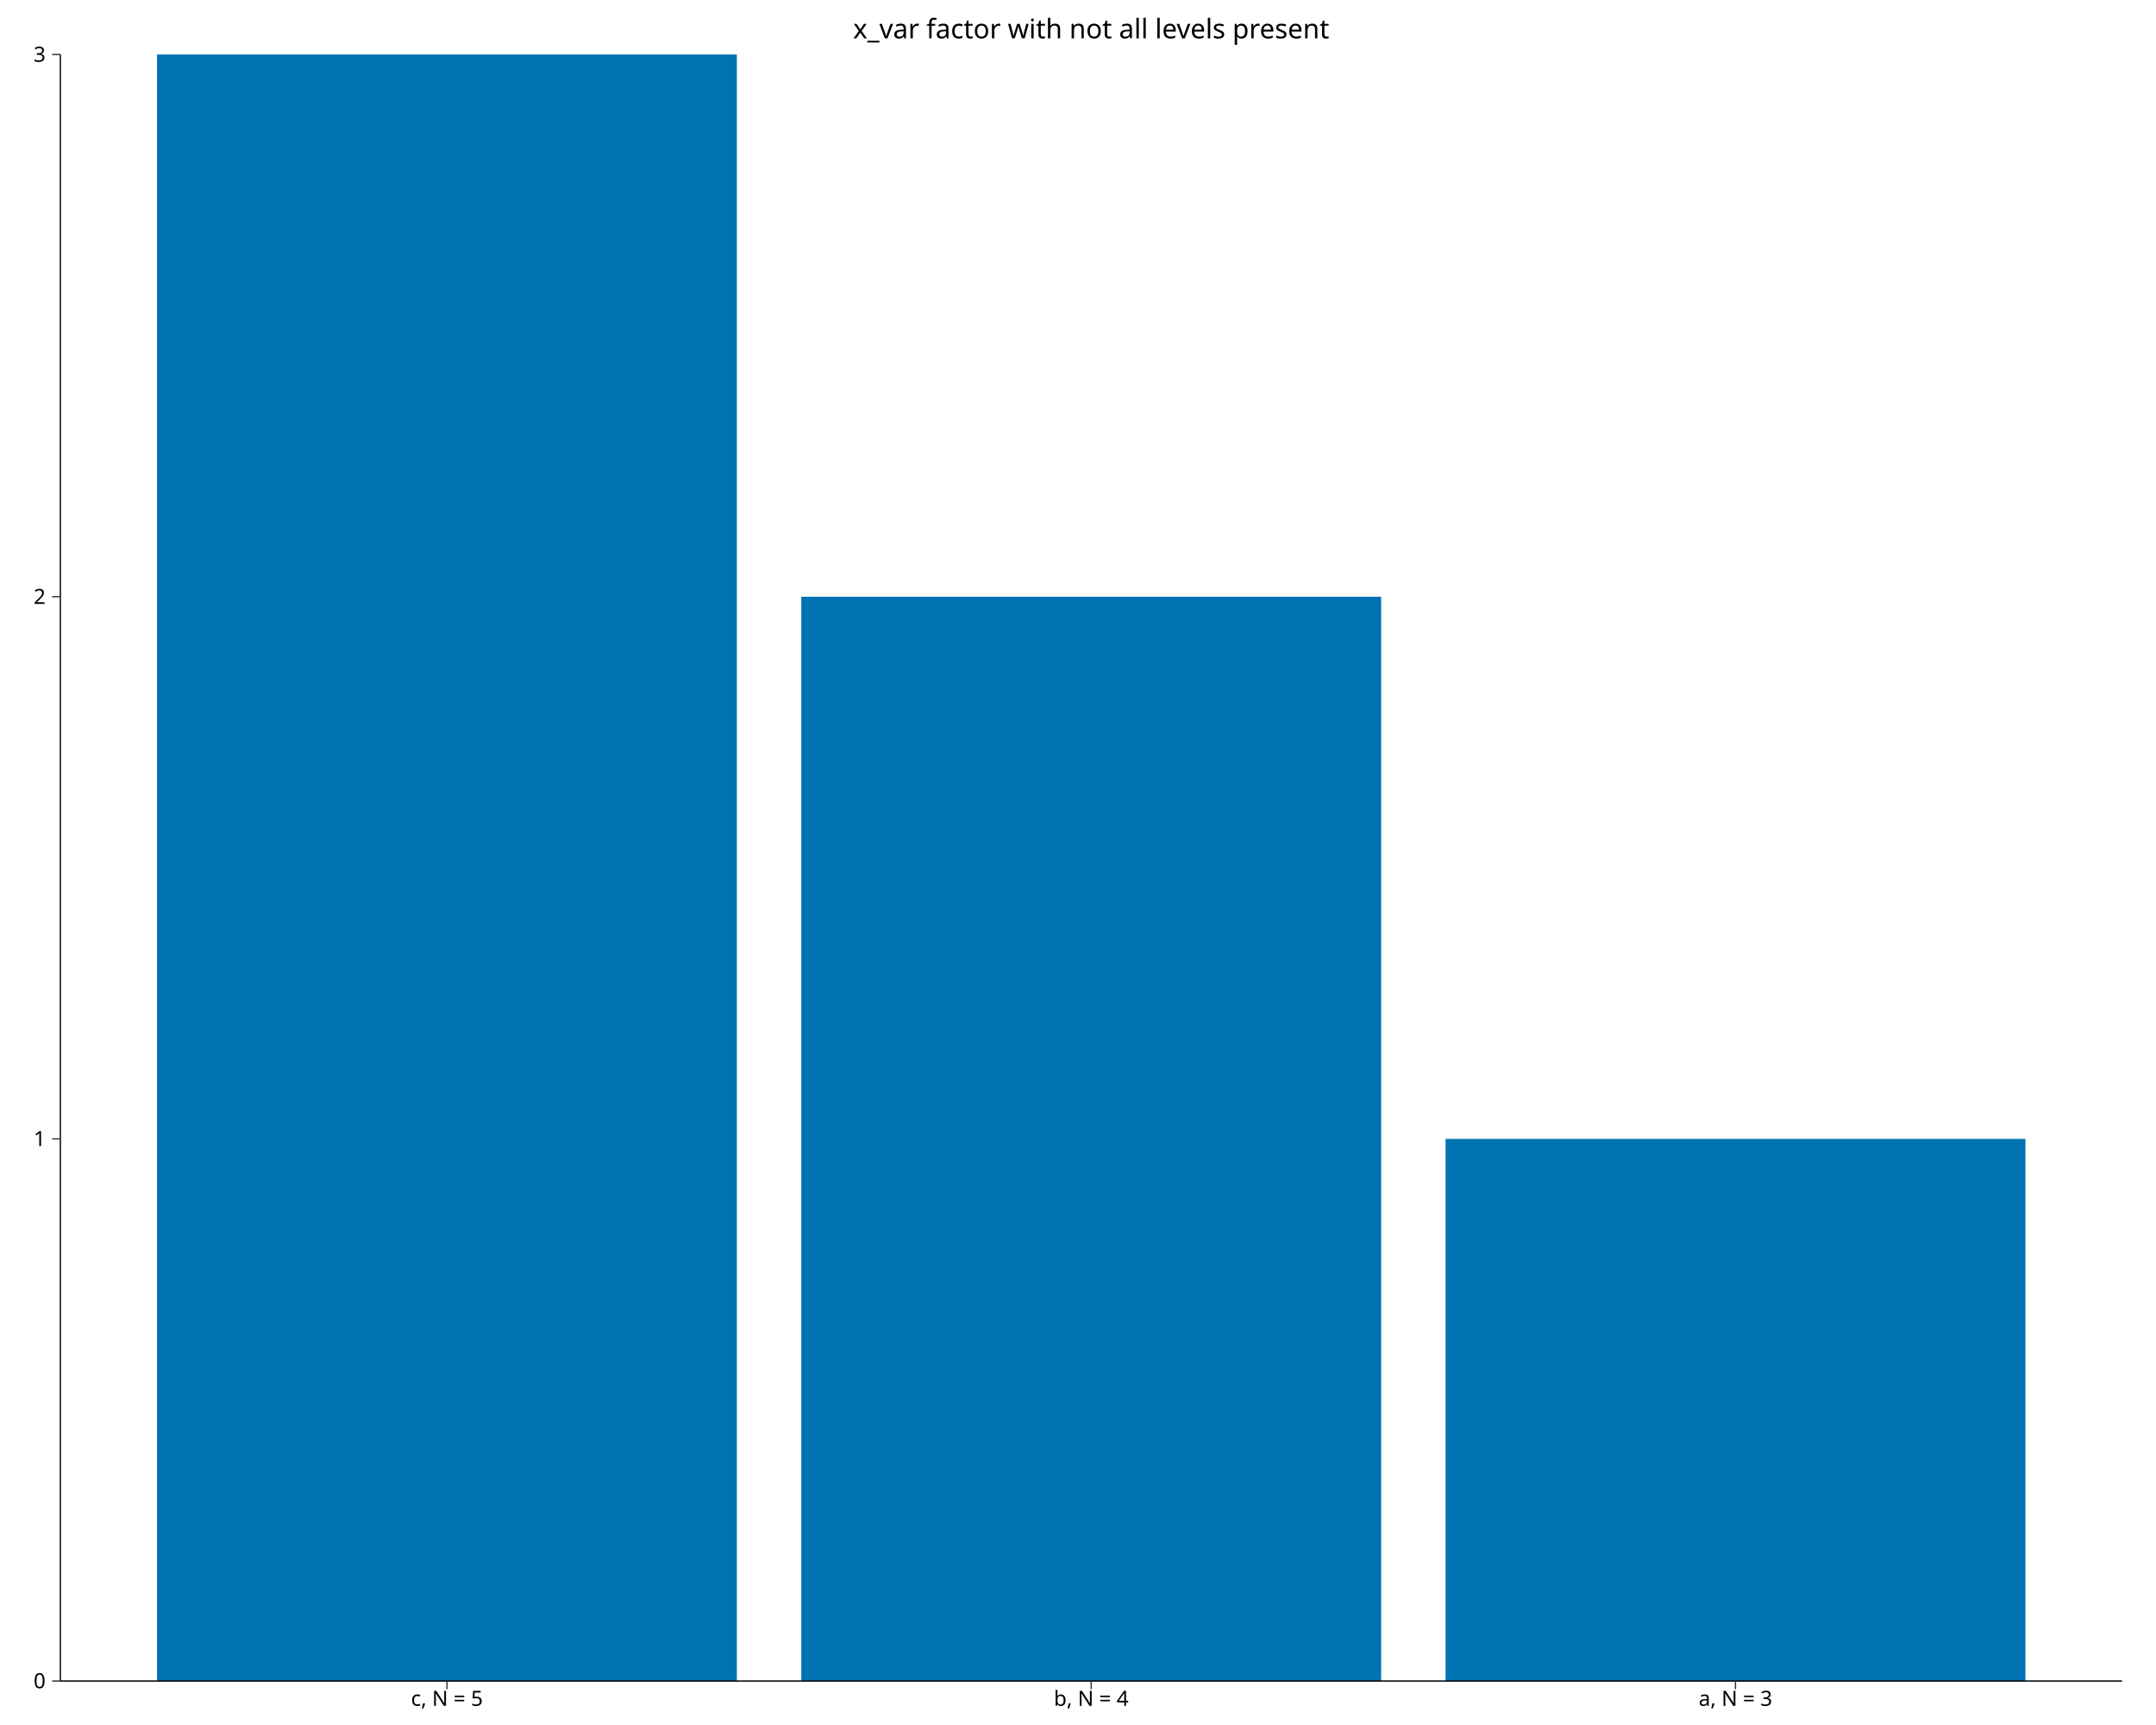
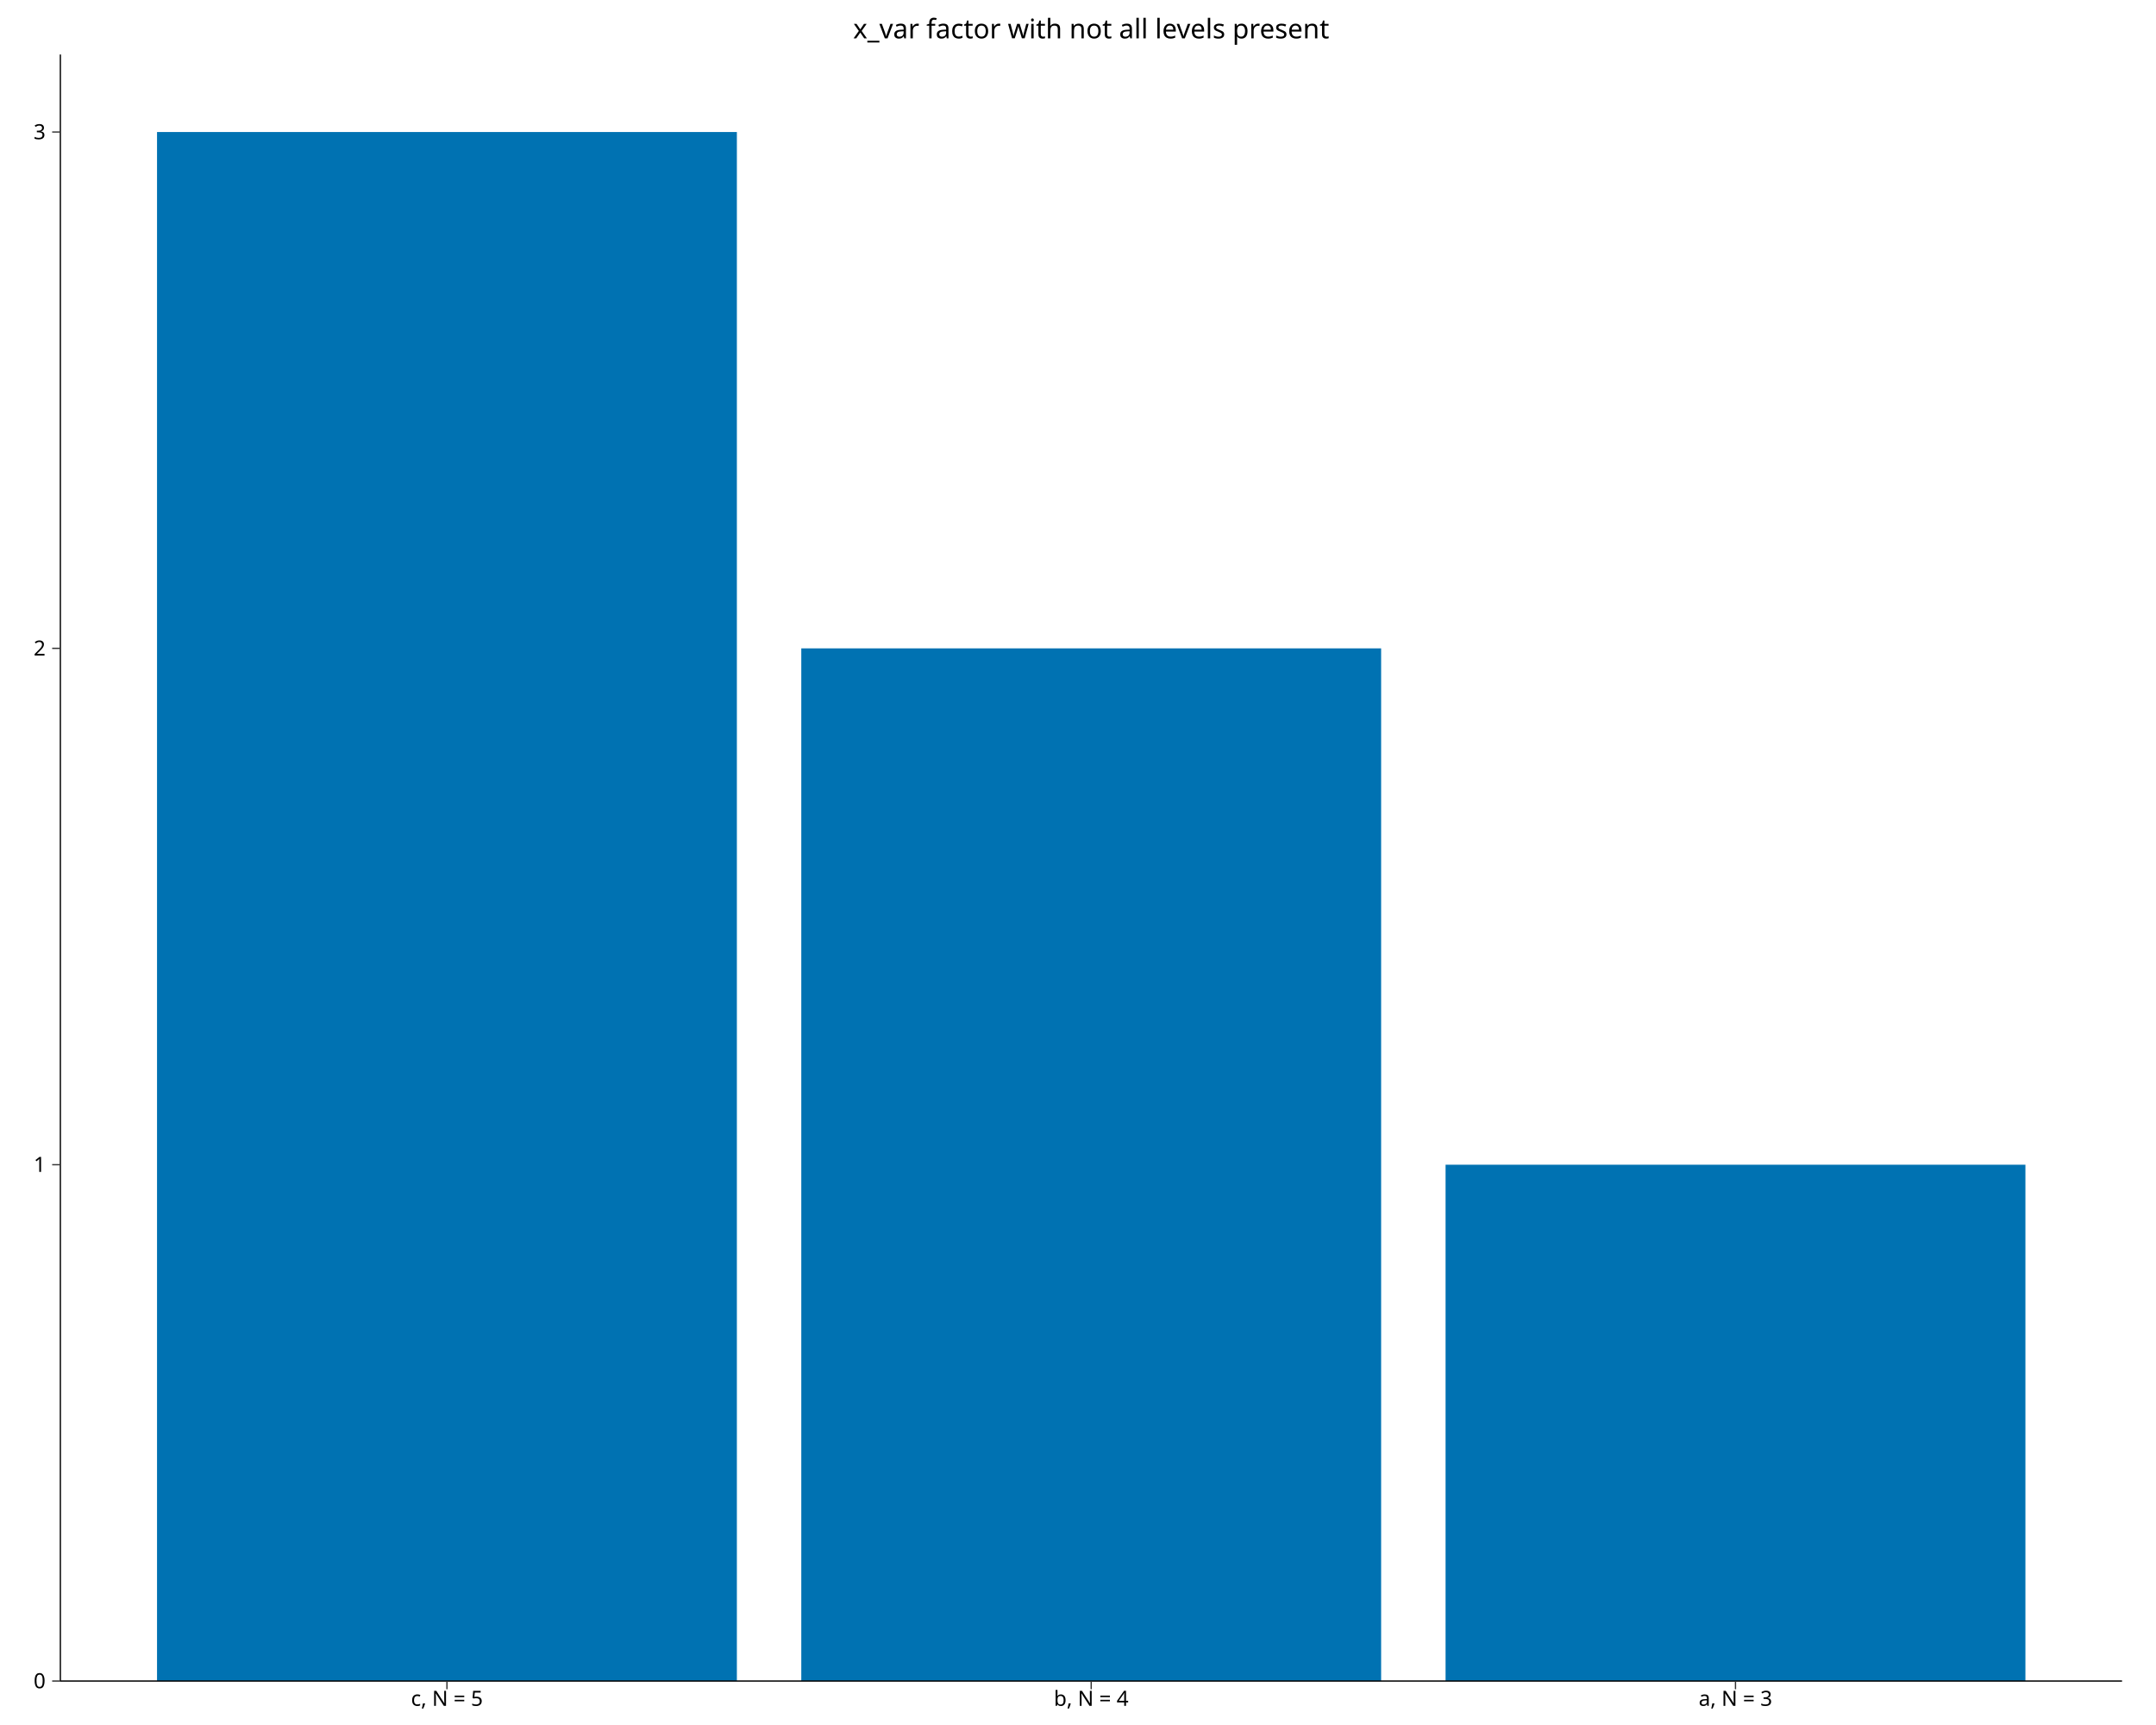
<svg xmlns="http://www.w3.org/2000/svg" class="svglite" data-engine-version="2.0" width="720.00pt" height="576.00pt" viewBox="0 0 720.00 576.00">
  <defs>
    <style type="text/css">
    .svglite line, .svglite polyline, .svglite polygon, .svglite path, .svglite rect, .svglite circle {
      fill: none;
      stroke: #000000;
      stroke-linecap: round;
      stroke-linejoin: round;
      stroke-miterlimit: 10.00;
    }
  </style>
  </defs>
  <rect width="100%" height="100%" style="stroke: none; fill: #FFFFFF;" />
  <defs>
    <clipPath id="cpMC4wMHw3MjAuMDB8MC4wMHw1NzYuMDA=">
      <rect x="0.00" y="0.00" width="720.00" height="576.00" />
    </clipPath>
  </defs>
  <g clip-path="url(#cpMC4wMHw3MjAuMDB8MC4wMHw1NzYuMDA=)">
    <rect x="0.00" y="0.00" width="720.00" height="576.00" style="stroke-width: 1.07; stroke: none; fill: #FFFFFF;" />
  </g>
  <defs>
    <clipPath id="cpMjAuMTZ8NzA4LjY2fDE4LjIxfDU2MS4zMg==">
      <rect x="20.16" y="18.21" width="688.50" height="543.11" />
    </clipPath>
  </defs>
  <g clip-path="url(#cpMjAuMTZ8NzA4LjY2fDE4LjIxfDU2MS4zMg==)">
    <rect x="20.16" y="18.21" width="688.50" height="543.11" style="stroke-width: 1.07; stroke: none; fill: #FFFFFF;" />
-     <rect x="52.44" y="18.21" width="193.64" height="543.11" style="stroke-width: 1.07; stroke: none; stroke-linecap: butt; stroke-linejoin: miter; fill: #0072B2;" />
-     <rect x="267.59" y="199.25" width="193.64" height="362.07" style="stroke-width: 1.07; stroke: none; stroke-linecap: butt; stroke-linejoin: miter; fill: #0072B2;" />
-     <rect x="482.75" y="380.29" width="193.64" height="181.04" style="stroke-width: 1.07; stroke: none; stroke-linecap: butt; stroke-linejoin: miter; fill: #0072B2;" />
+     <rect x="52.44" y="44.08" width="193.64" height="517.24" style="stroke-width: 1.07; stroke: none; stroke-linecap: butt; stroke-linejoin: miter; fill: #0072B2;" />
+     <rect x="267.59" y="216.49" width="193.64" height="344.83" style="stroke-width: 1.07; stroke: none; stroke-linecap: butt; stroke-linejoin: miter; fill: #0072B2;" />
+     <rect x="482.75" y="388.91" width="193.64" height="172.41" style="stroke-width: 1.07; stroke: none; stroke-linecap: butt; stroke-linejoin: miter; fill: #0072B2;" />
  </g>
  <g clip-path="url(#cpMC4wMHw3MjAuMDB8MC4wMHw1NzYuMDA=)">
    <polyline points="20.16,561.32 20.16,18.21 " style="stroke-width: 0.43; stroke-linecap: butt;" />
    <text x="15.23" y="563.73" text-anchor="end" style="font-size: 7.00px; font-family: sans;" textLength="3.89px" lengthAdjust="spacingAndGlyphs">0</text>
-     <text x="15.23" y="382.69" text-anchor="end" style="font-size: 7.00px; font-family: sans;" textLength="3.89px" lengthAdjust="spacingAndGlyphs">1</text>
-     <text x="15.23" y="201.66" text-anchor="end" style="font-size: 7.00px; font-family: sans;" textLength="3.89px" lengthAdjust="spacingAndGlyphs">2</text>
-     <text x="15.23" y="20.62" text-anchor="end" style="font-size: 7.00px; font-family: sans;" textLength="3.89px" lengthAdjust="spacingAndGlyphs">3</text>
+     <text x="15.23" y="391.31" text-anchor="end" style="font-size: 7.00px; font-family: sans;" textLength="3.89px" lengthAdjust="spacingAndGlyphs">1</text>
+     <text x="15.23" y="218.90" text-anchor="end" style="font-size: 7.00px; font-family: sans;" textLength="3.89px" lengthAdjust="spacingAndGlyphs">2</text>
+     <text x="15.23" y="46.49" text-anchor="end" style="font-size: 7.00px; font-family: sans;" textLength="3.89px" lengthAdjust="spacingAndGlyphs">3</text>
    <polyline points="17.42,561.32 20.16,561.32 " style="stroke-width: 0.43; stroke: #333333; stroke-linecap: butt;" />
-     <polyline points="17.42,380.29 20.16,380.29 " style="stroke-width: 0.43; stroke: #333333; stroke-linecap: butt;" />
-     <polyline points="17.42,199.25 20.16,199.25 " style="stroke-width: 0.43; stroke: #333333; stroke-linecap: butt;" />
-     <polyline points="17.42,18.21 20.16,18.21 " style="stroke-width: 0.43; stroke: #333333; stroke-linecap: butt;" />
+     <polyline points="17.42,388.91 20.16,388.91 " style="stroke-width: 0.43; stroke: #333333; stroke-linecap: butt;" />
+     <polyline points="17.42,216.49 20.16,216.49 " style="stroke-width: 0.43; stroke: #333333; stroke-linecap: butt;" />
+     <polyline points="17.42,44.08 20.16,44.08 " style="stroke-width: 0.43; stroke: #333333; stroke-linecap: butt;" />
    <polyline points="20.16,561.32 708.66,561.32 " style="stroke-width: 0.43; stroke-linecap: butt;" />
    <polyline points="149.26,564.06 149.26,561.32 " style="stroke-width: 0.43; stroke: #333333; stroke-linecap: butt;" />
    <polyline points="364.41,564.06 364.41,561.32 " style="stroke-width: 0.43; stroke: #333333; stroke-linecap: butt;" />
    <polyline points="579.57,564.06 579.57,561.32 " style="stroke-width: 0.43; stroke: #333333; stroke-linecap: butt;" />
    <text x="149.26" y="569.60" text-anchor="middle" style="font-size: 7.00px; font-family: sans;" textLength="24.32px" lengthAdjust="spacingAndGlyphs">c, N = 5</text>
    <text x="364.41" y="569.60" text-anchor="middle" style="font-size: 7.00px; font-family: sans;" textLength="24.71px" lengthAdjust="spacingAndGlyphs">b, N = 4</text>
    <text x="579.57" y="569.60" text-anchor="middle" style="font-size: 7.00px; font-family: sans;" textLength="24.71px" lengthAdjust="spacingAndGlyphs">a, N = 3</text>
    <text x="364.41" y="12.80" text-anchor="middle" style="font-size: 9.00px; font-family: sans;" textLength="150.09px" lengthAdjust="spacingAndGlyphs">x_var factor with not all levels present</text>
  </g>
</svg>
